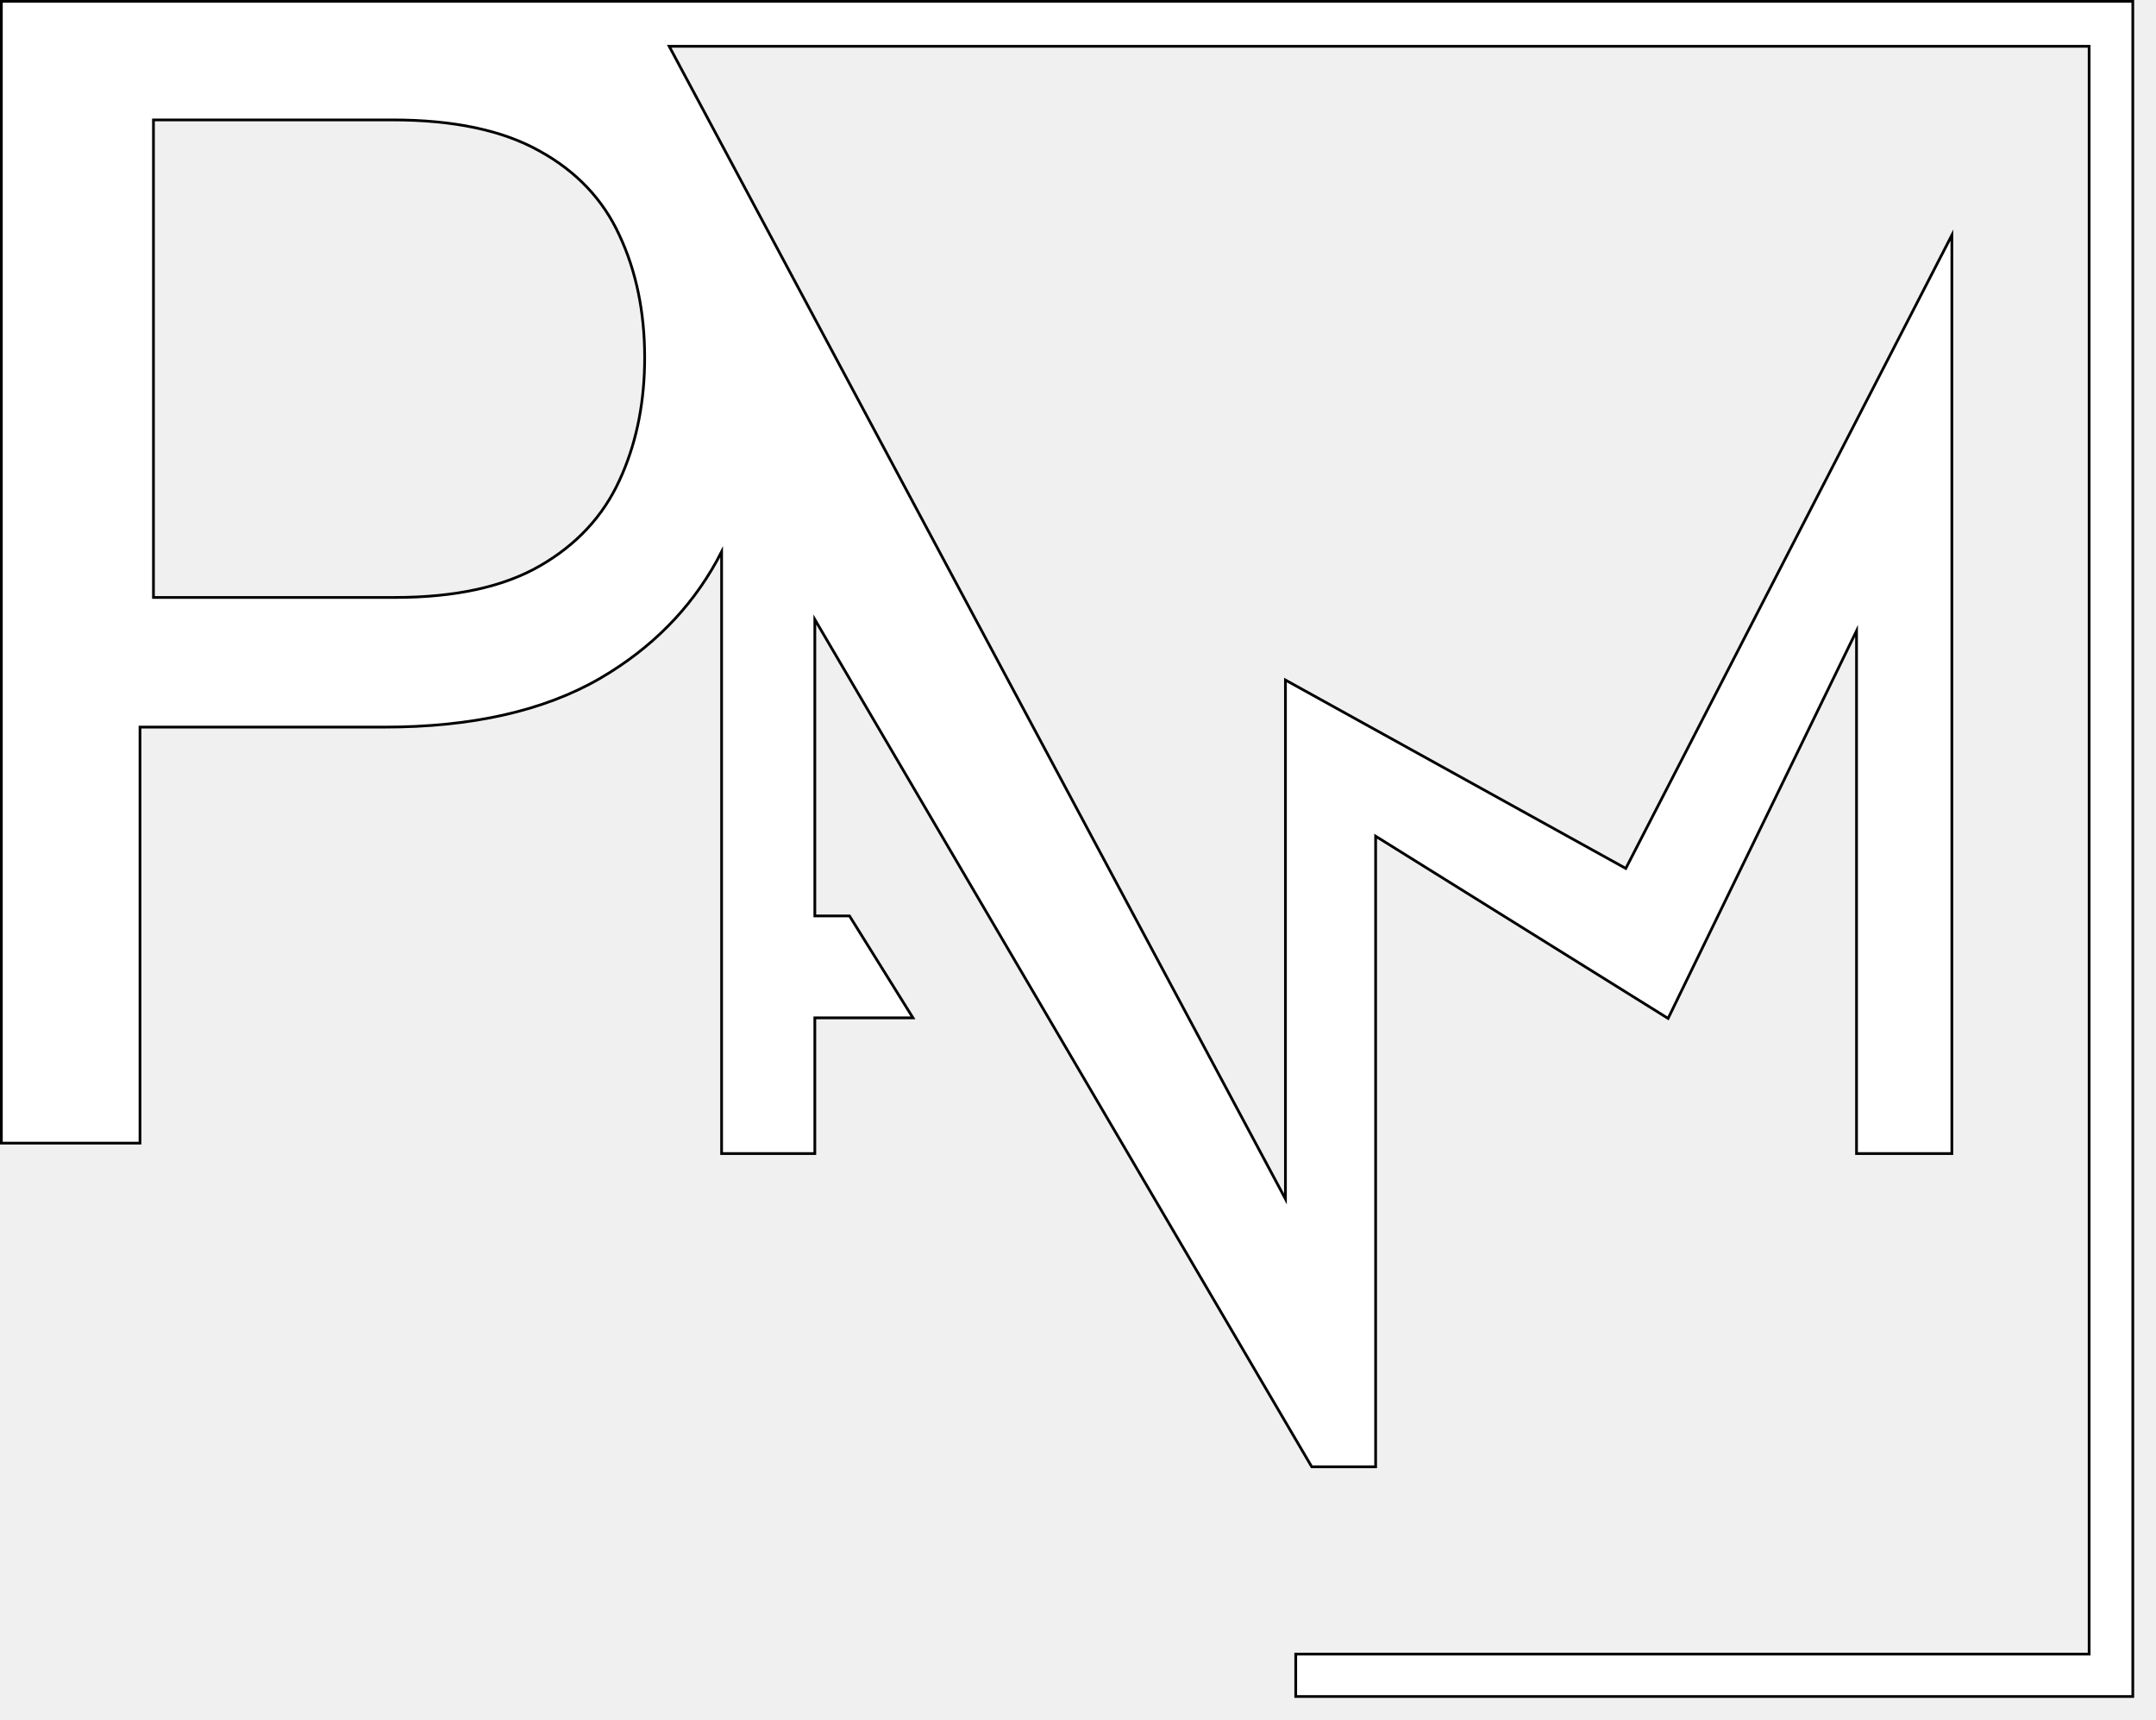
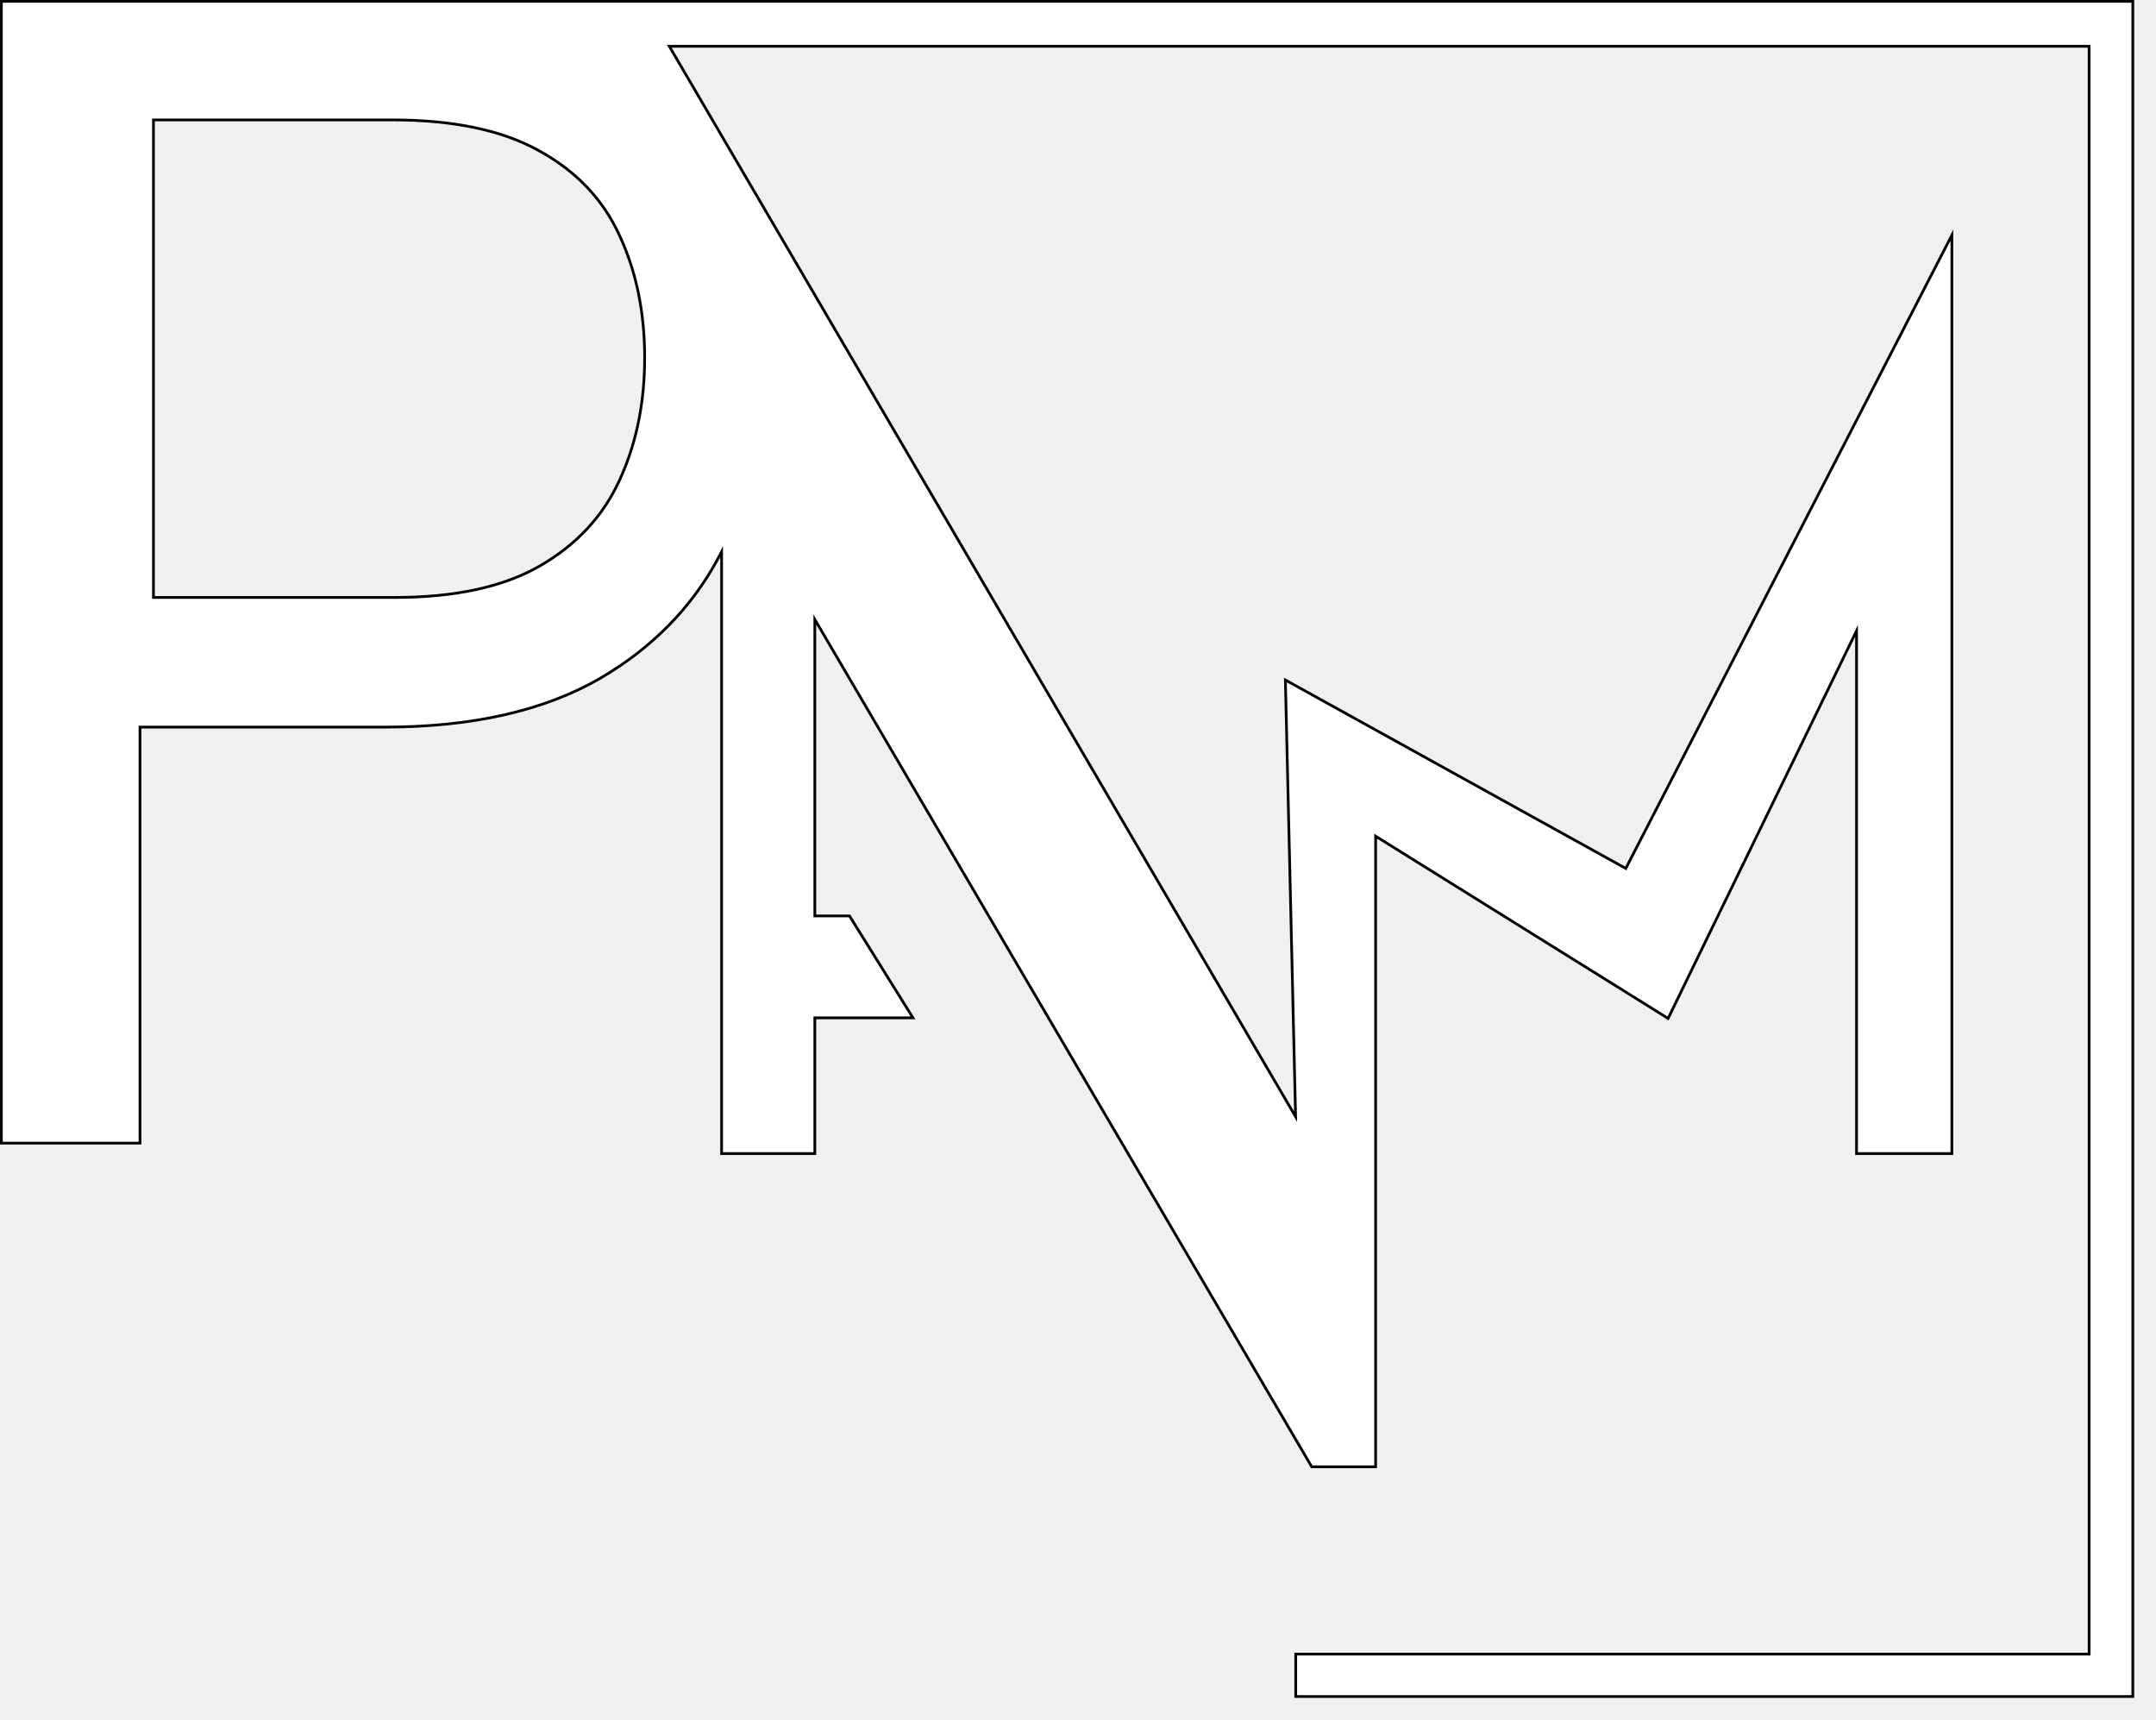
<svg xmlns="http://www.w3.org/2000/svg" width="79" height="63" viewBox="0 0 79 63" fill="none">
-   <path d="M78.15 0.05V62.15H47.478V60.596H76.55V1.696H24.521L47.101 43.923V24.913L47.175 24.953L59.572 31.814L71.426 8.797L71.52 8.614V42.26H68.027V23.11L61.147 37.259L61.122 37.309L61.076 37.28L50.406 30.633V53.735H48.065L48.05 53.71L29.857 22.694V33.554H31.127L31.142 33.578L33.405 37.211L33.453 37.288H29.857V42.26H26.441V20.213C25.52 22.021 24.16 23.494 22.356 24.628L21.976 24.858C19.918 26.045 17.284 26.637 14.079 26.637H5.13V41.877H0.05V0.05H78.15ZM5.623 21.887H14.46C16.677 21.887 18.452 21.5 19.788 20.728C21.127 19.955 22.095 18.913 22.697 17.6L22.809 17.348C23.35 16.082 23.622 14.666 23.622 13.099C23.621 11.428 23.312 9.935 22.697 8.62C22.096 7.307 21.12 6.277 19.769 5.532H19.768C18.418 4.774 16.623 4.393 14.38 4.393H5.623V21.887Z" fill="white" stroke="black" stroke-width="0.1" stroke-miterlimit="7.682" />
+   <path d="M78.15 0.05V62.15H47.478V60.596H76.55V1.696H24.525L47.473 40.908L47.101 24.998L47.099 24.912L47.175 24.953L59.572 31.814L71.426 8.797L71.52 8.614V42.26H68.027V23.11L61.147 37.259L61.122 37.309L61.076 37.28L50.406 30.633V53.735H48.065L48.05 53.71L29.857 22.694V33.554H31.127L31.142 33.578L33.405 37.211L33.453 37.288H29.857V42.26H26.441V20.213C25.52 22.021 24.16 23.494 22.356 24.628L21.976 24.858C19.918 26.045 17.284 26.637 14.079 26.637H5.13V41.877H0.05V0.05H78.15ZM5.623 21.887H14.46C16.677 21.887 18.452 21.5 19.788 20.728C21.127 19.955 22.095 18.913 22.697 17.6L22.809 17.348C23.35 16.082 23.622 14.666 23.622 13.099C23.621 11.428 23.312 9.935 22.697 8.62C22.096 7.307 21.12 6.277 19.769 5.532H19.768C18.418 4.774 16.623 4.393 14.38 4.393H5.623V21.887Z" fill="white" stroke="black" stroke-width="0.1" stroke-miterlimit="7.682" />
</svg>
